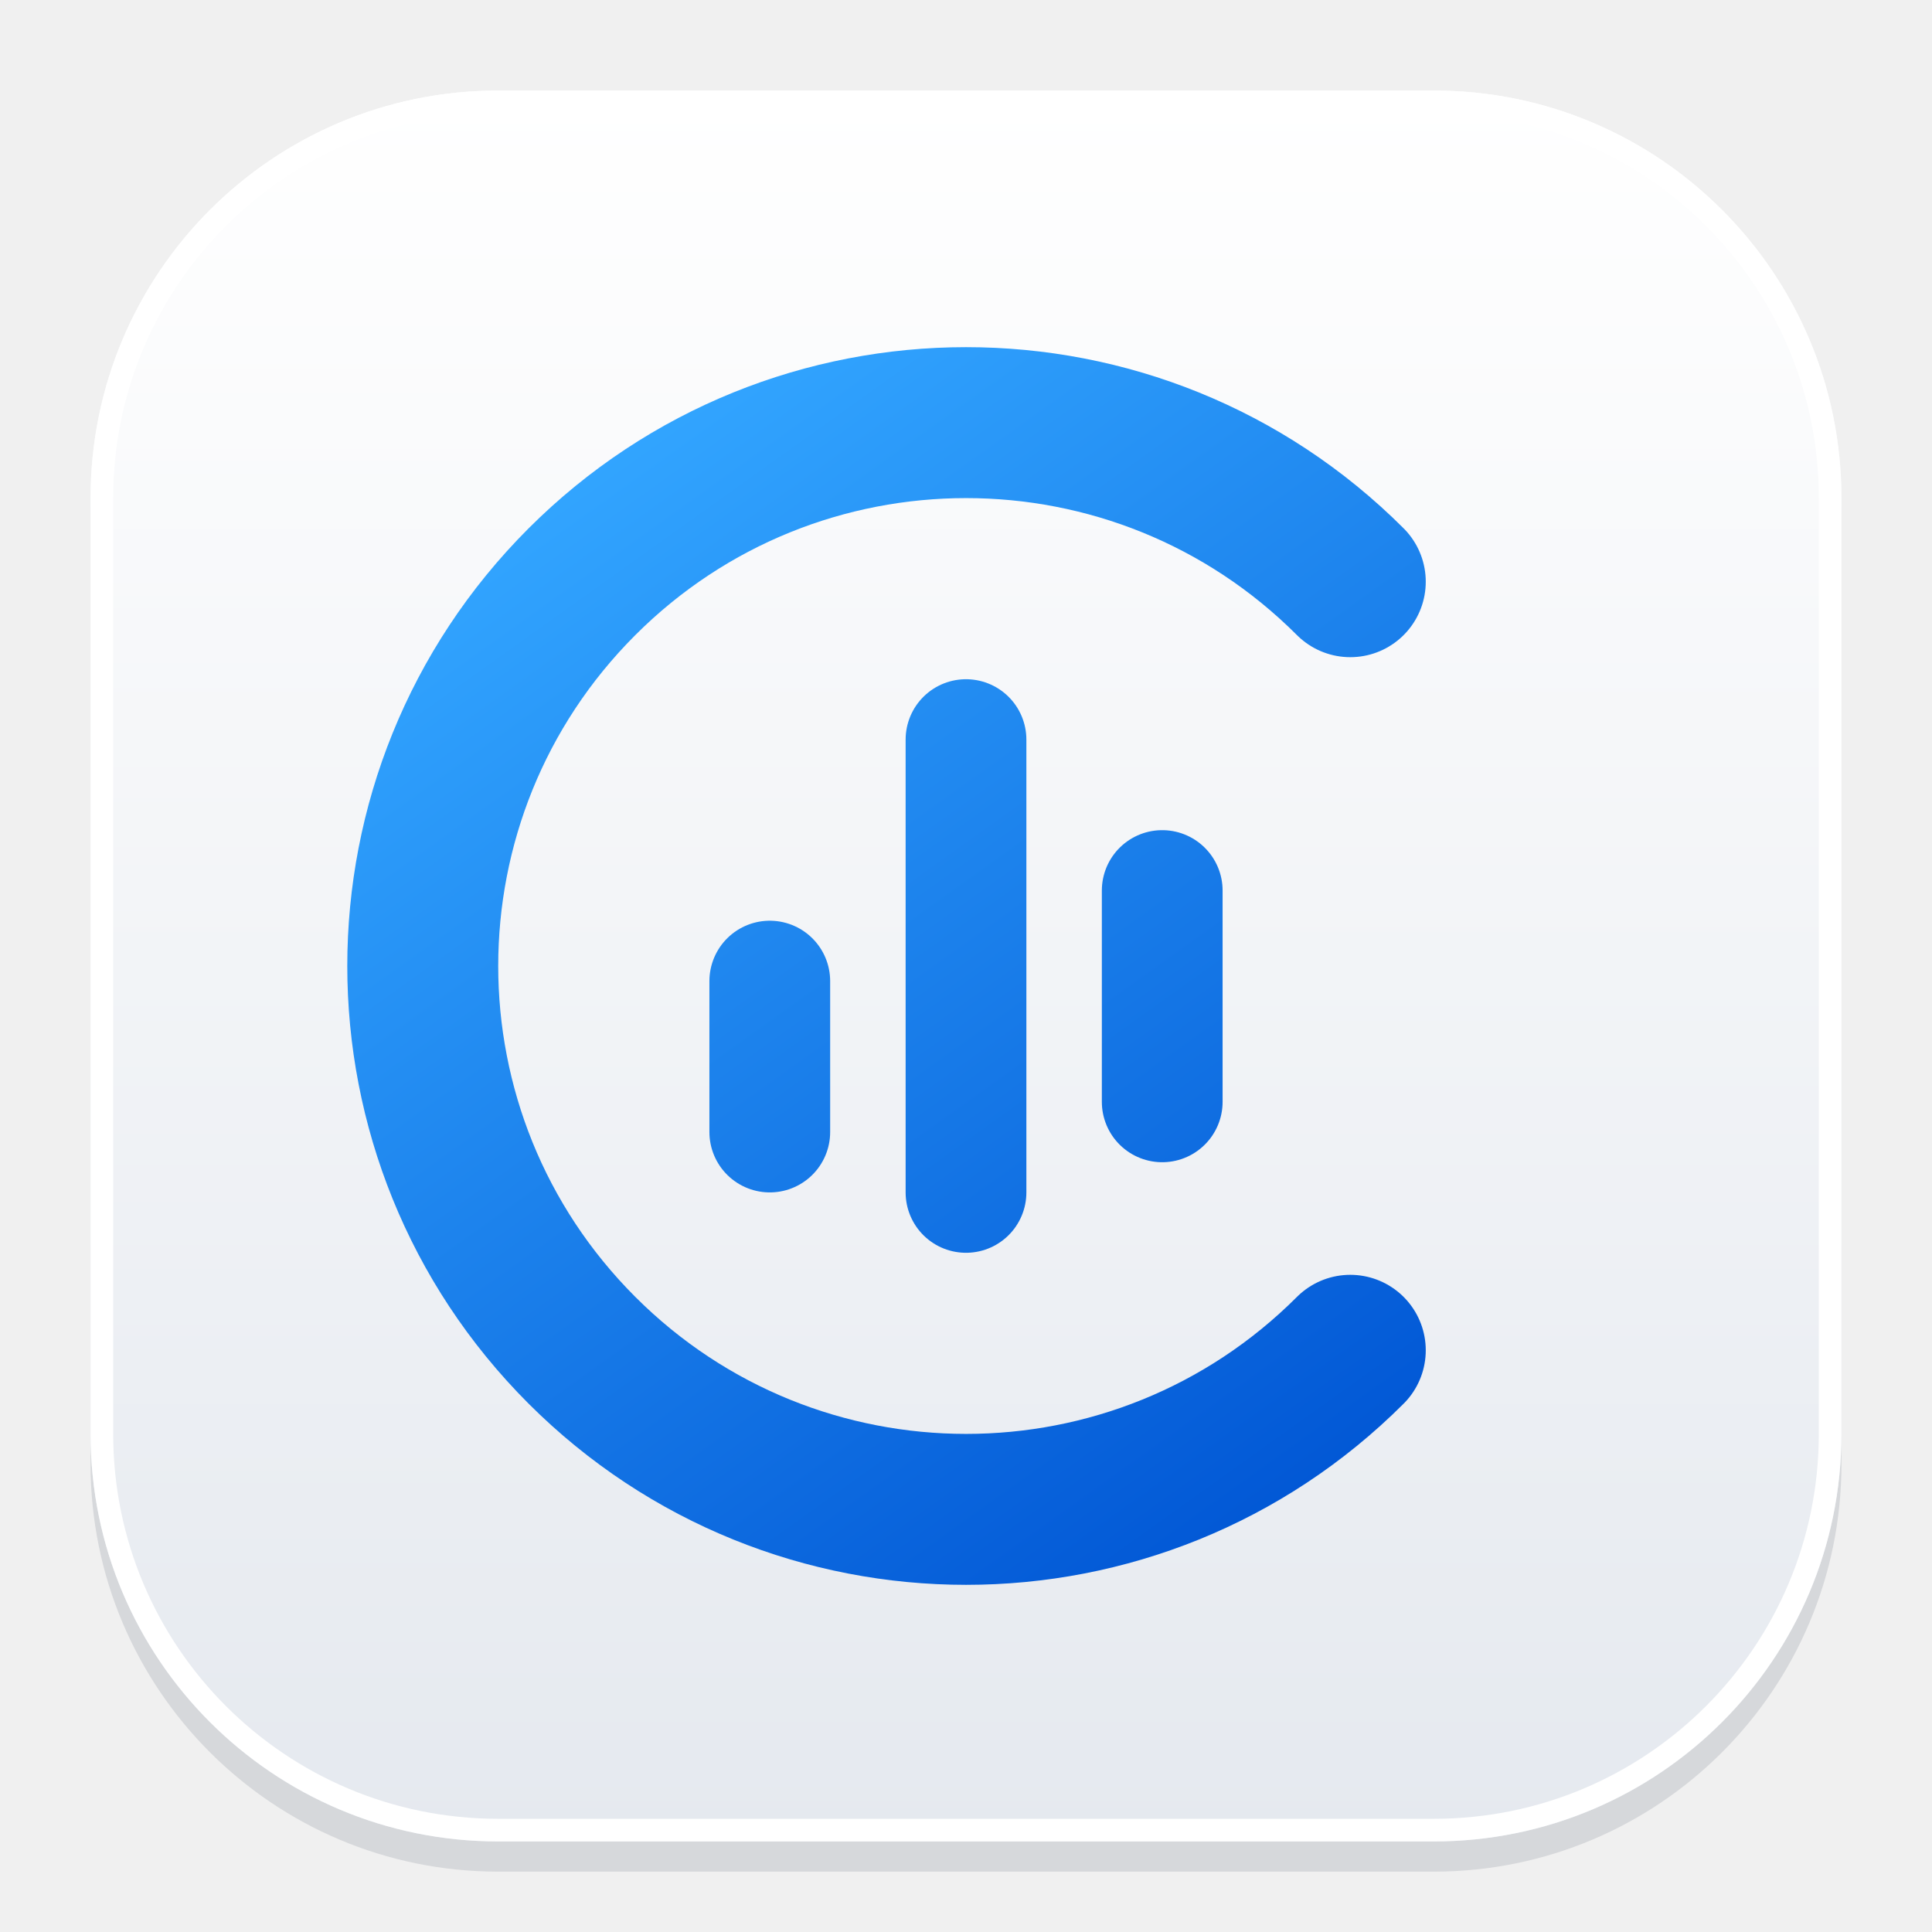
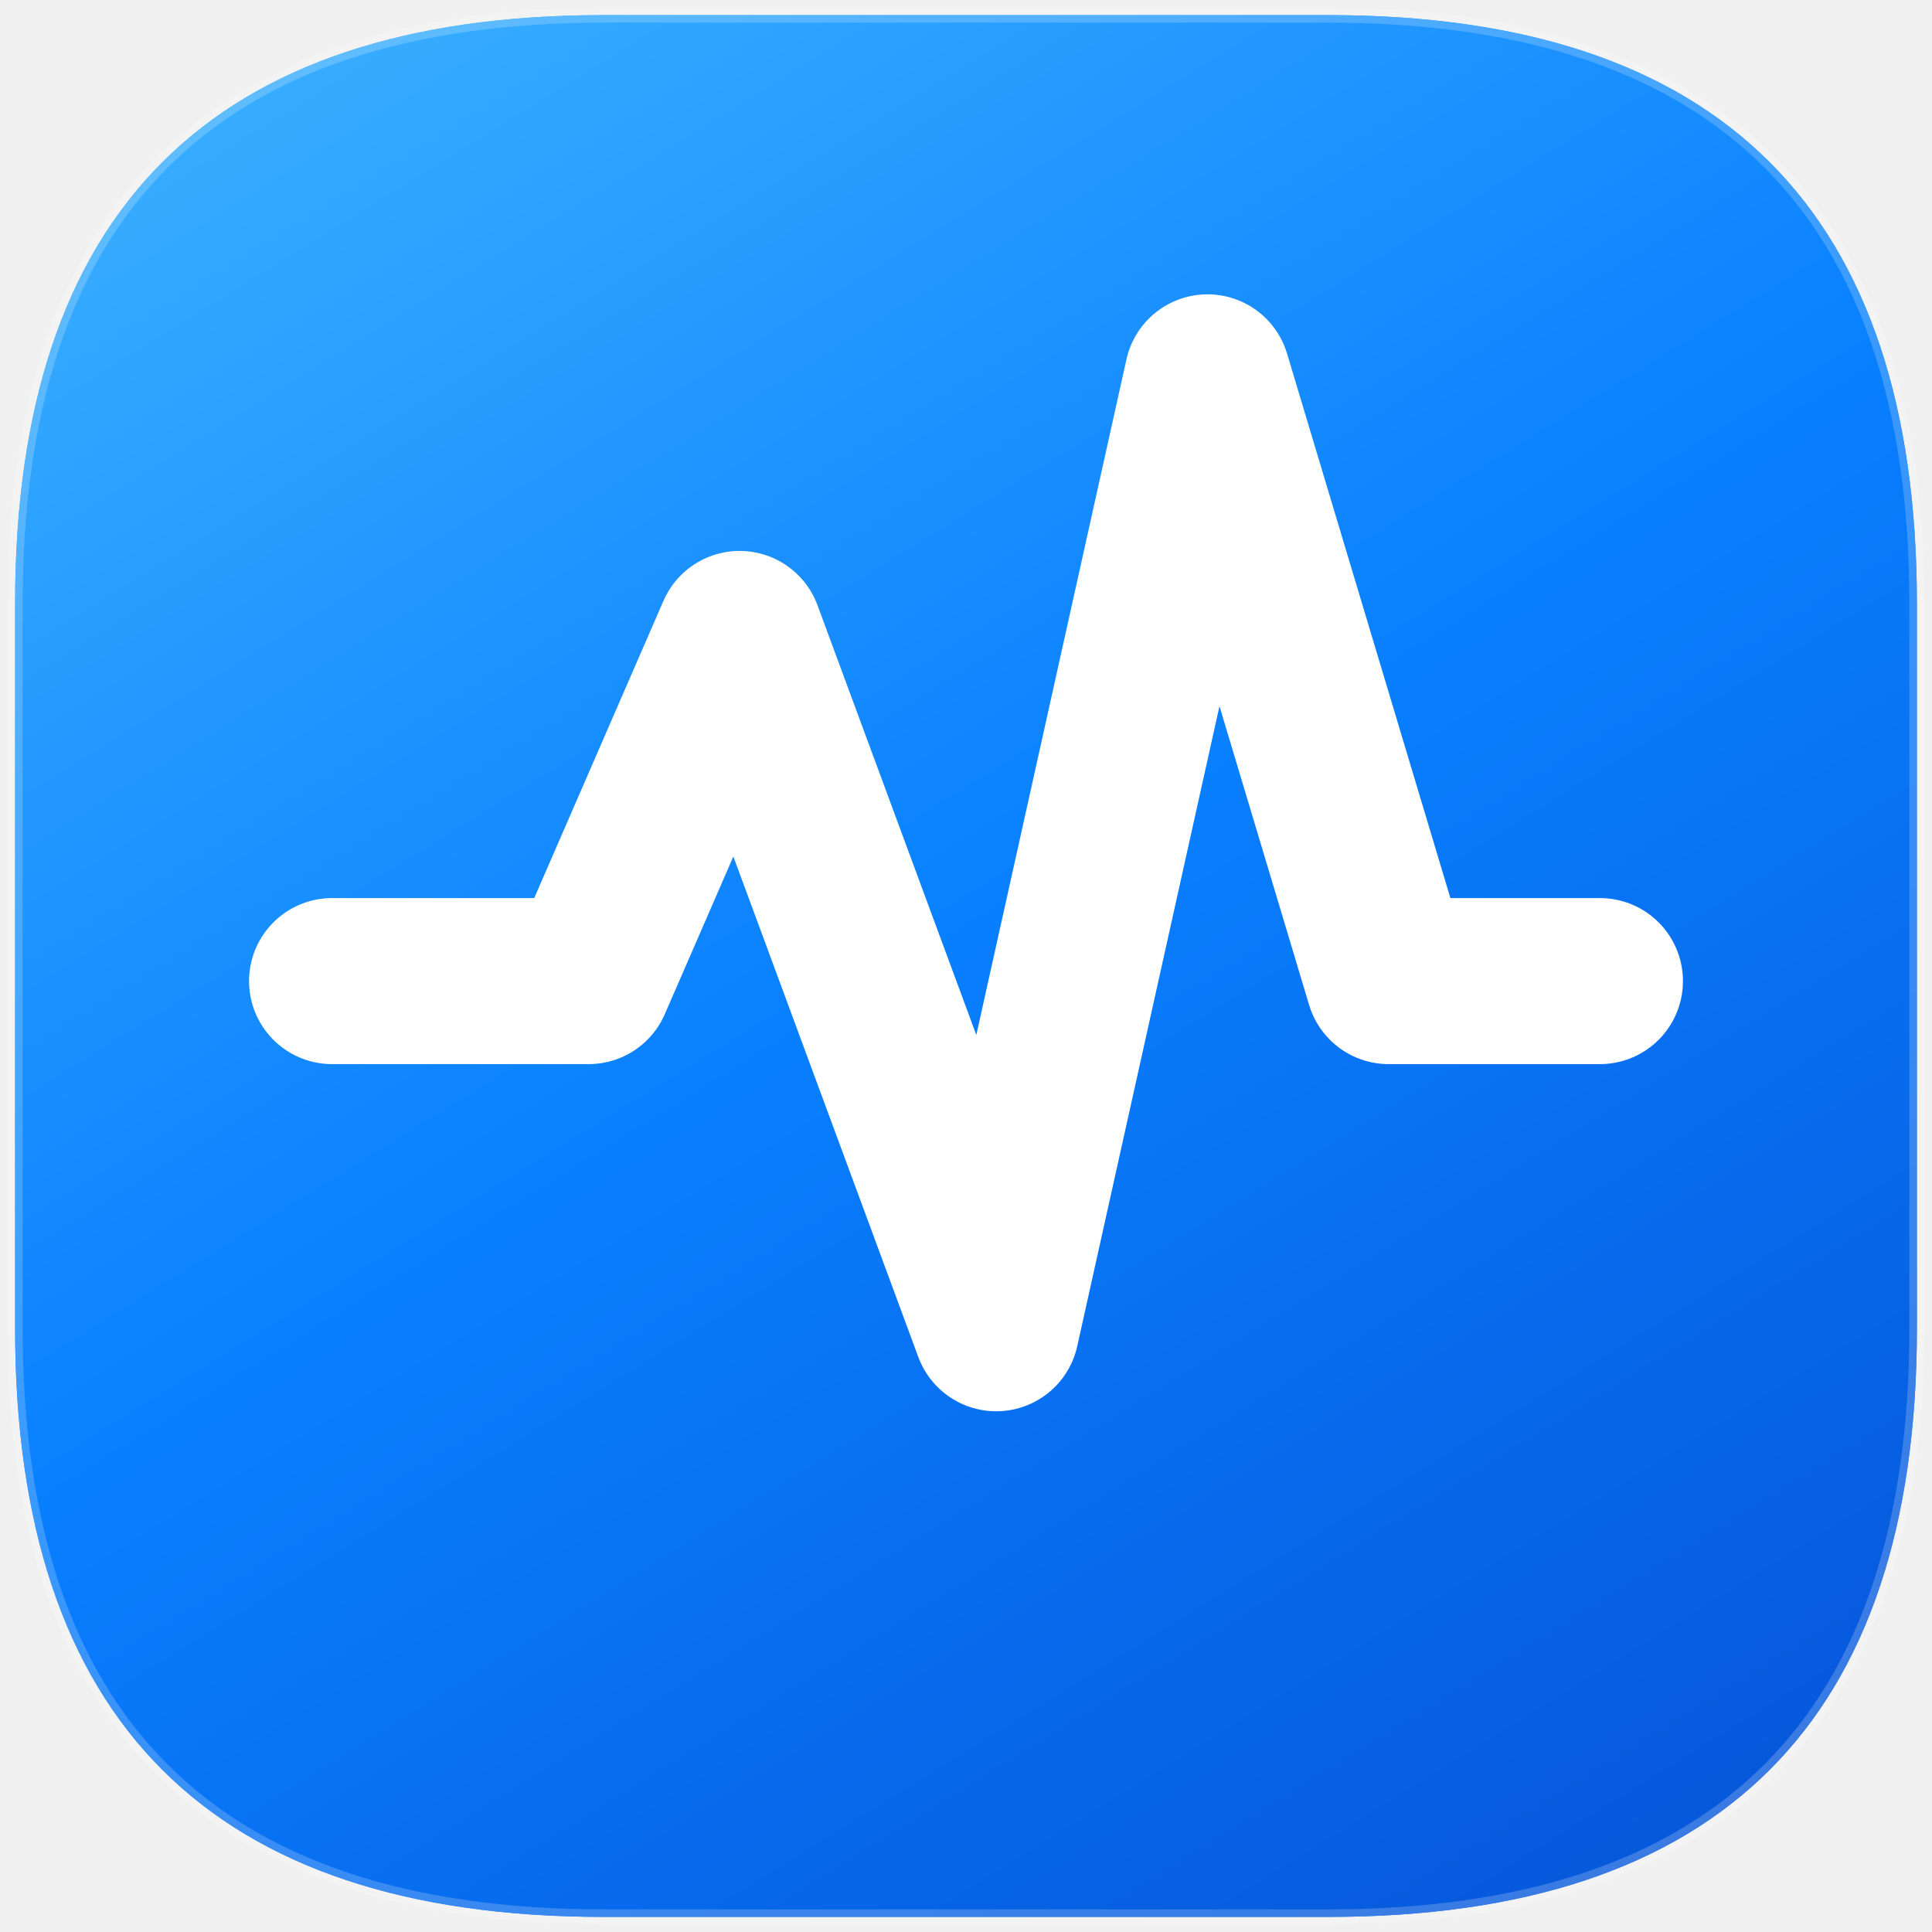
<svg xmlns="http://www.w3.org/2000/svg" width="1024" height="1024" viewBox="0 0 128 128" fill="none">
  <defs>
-     <linearGradient id="tile" x1="64" y1="6" x2="64" y2="122" gradientUnits="userSpaceOnUse">
-       <stop stop-color="#fff" />
-       <stop offset="1" stop-color="#e5e9ef" />
-     </linearGradient>
-     <linearGradient id="blue" x1="40" y1="30" x2="90" y2="100" gradientUnits="userSpaceOnUse">
-       <stop stop-color="#32a5ff" />
-       <stop offset="1" stop-color="#0055d4" />
+     <linearGradient id="tile" x1="22" y1="1" x2="100" y2="127" gradientUnits="userSpaceOnUse">
+       <stop stop-color="#38adff" />
+       <stop offset=".5" stop-color="#087fff" />
+       <stop offset="1" stop-color="#0759dc" />
    </linearGradient>
  </defs>
-   <rect x="6" y="8" width="116" height="116" rx="27" fill="#101e38" opacity=".12" />
-   <rect x="6" y="6" width="116" height="116" rx="27" fill="url(#tile)" />
-   <rect x="6.75" y="6.75" width="114.5" height="114.5" rx="26.25" stroke="#fff" stroke-width="1.5" />
-   <g stroke="url(#blue)">
-     <path d="M89.46 89.46a36 36 0 1 1 0-50.92" stroke-width="10" stroke-linecap="round" />
-     <path d="M51 65v10m13-26v30m13-20v14" stroke-width="8" stroke-linecap="round" />
+   <path id="tile-shape" d="M40 1h48c26 0 39 13 39 39v48c0 26-13 39-39 39H40C14 127 1 114 1 88V40C1 14 14 1 40 1Z" fill="url(#tile)" />
+   <use href="#tile-shape" fill="none" stroke="#ffffff" stroke-opacity=".2" stroke-width="1" />
+   <g color="#fff">
+     <path d="M22 65h17l10-23 17 46 14-63 12 40h14" stroke="currentColor" stroke-width="11" stroke-linecap="round" stroke-linejoin="round" />
  </g>
</svg>
